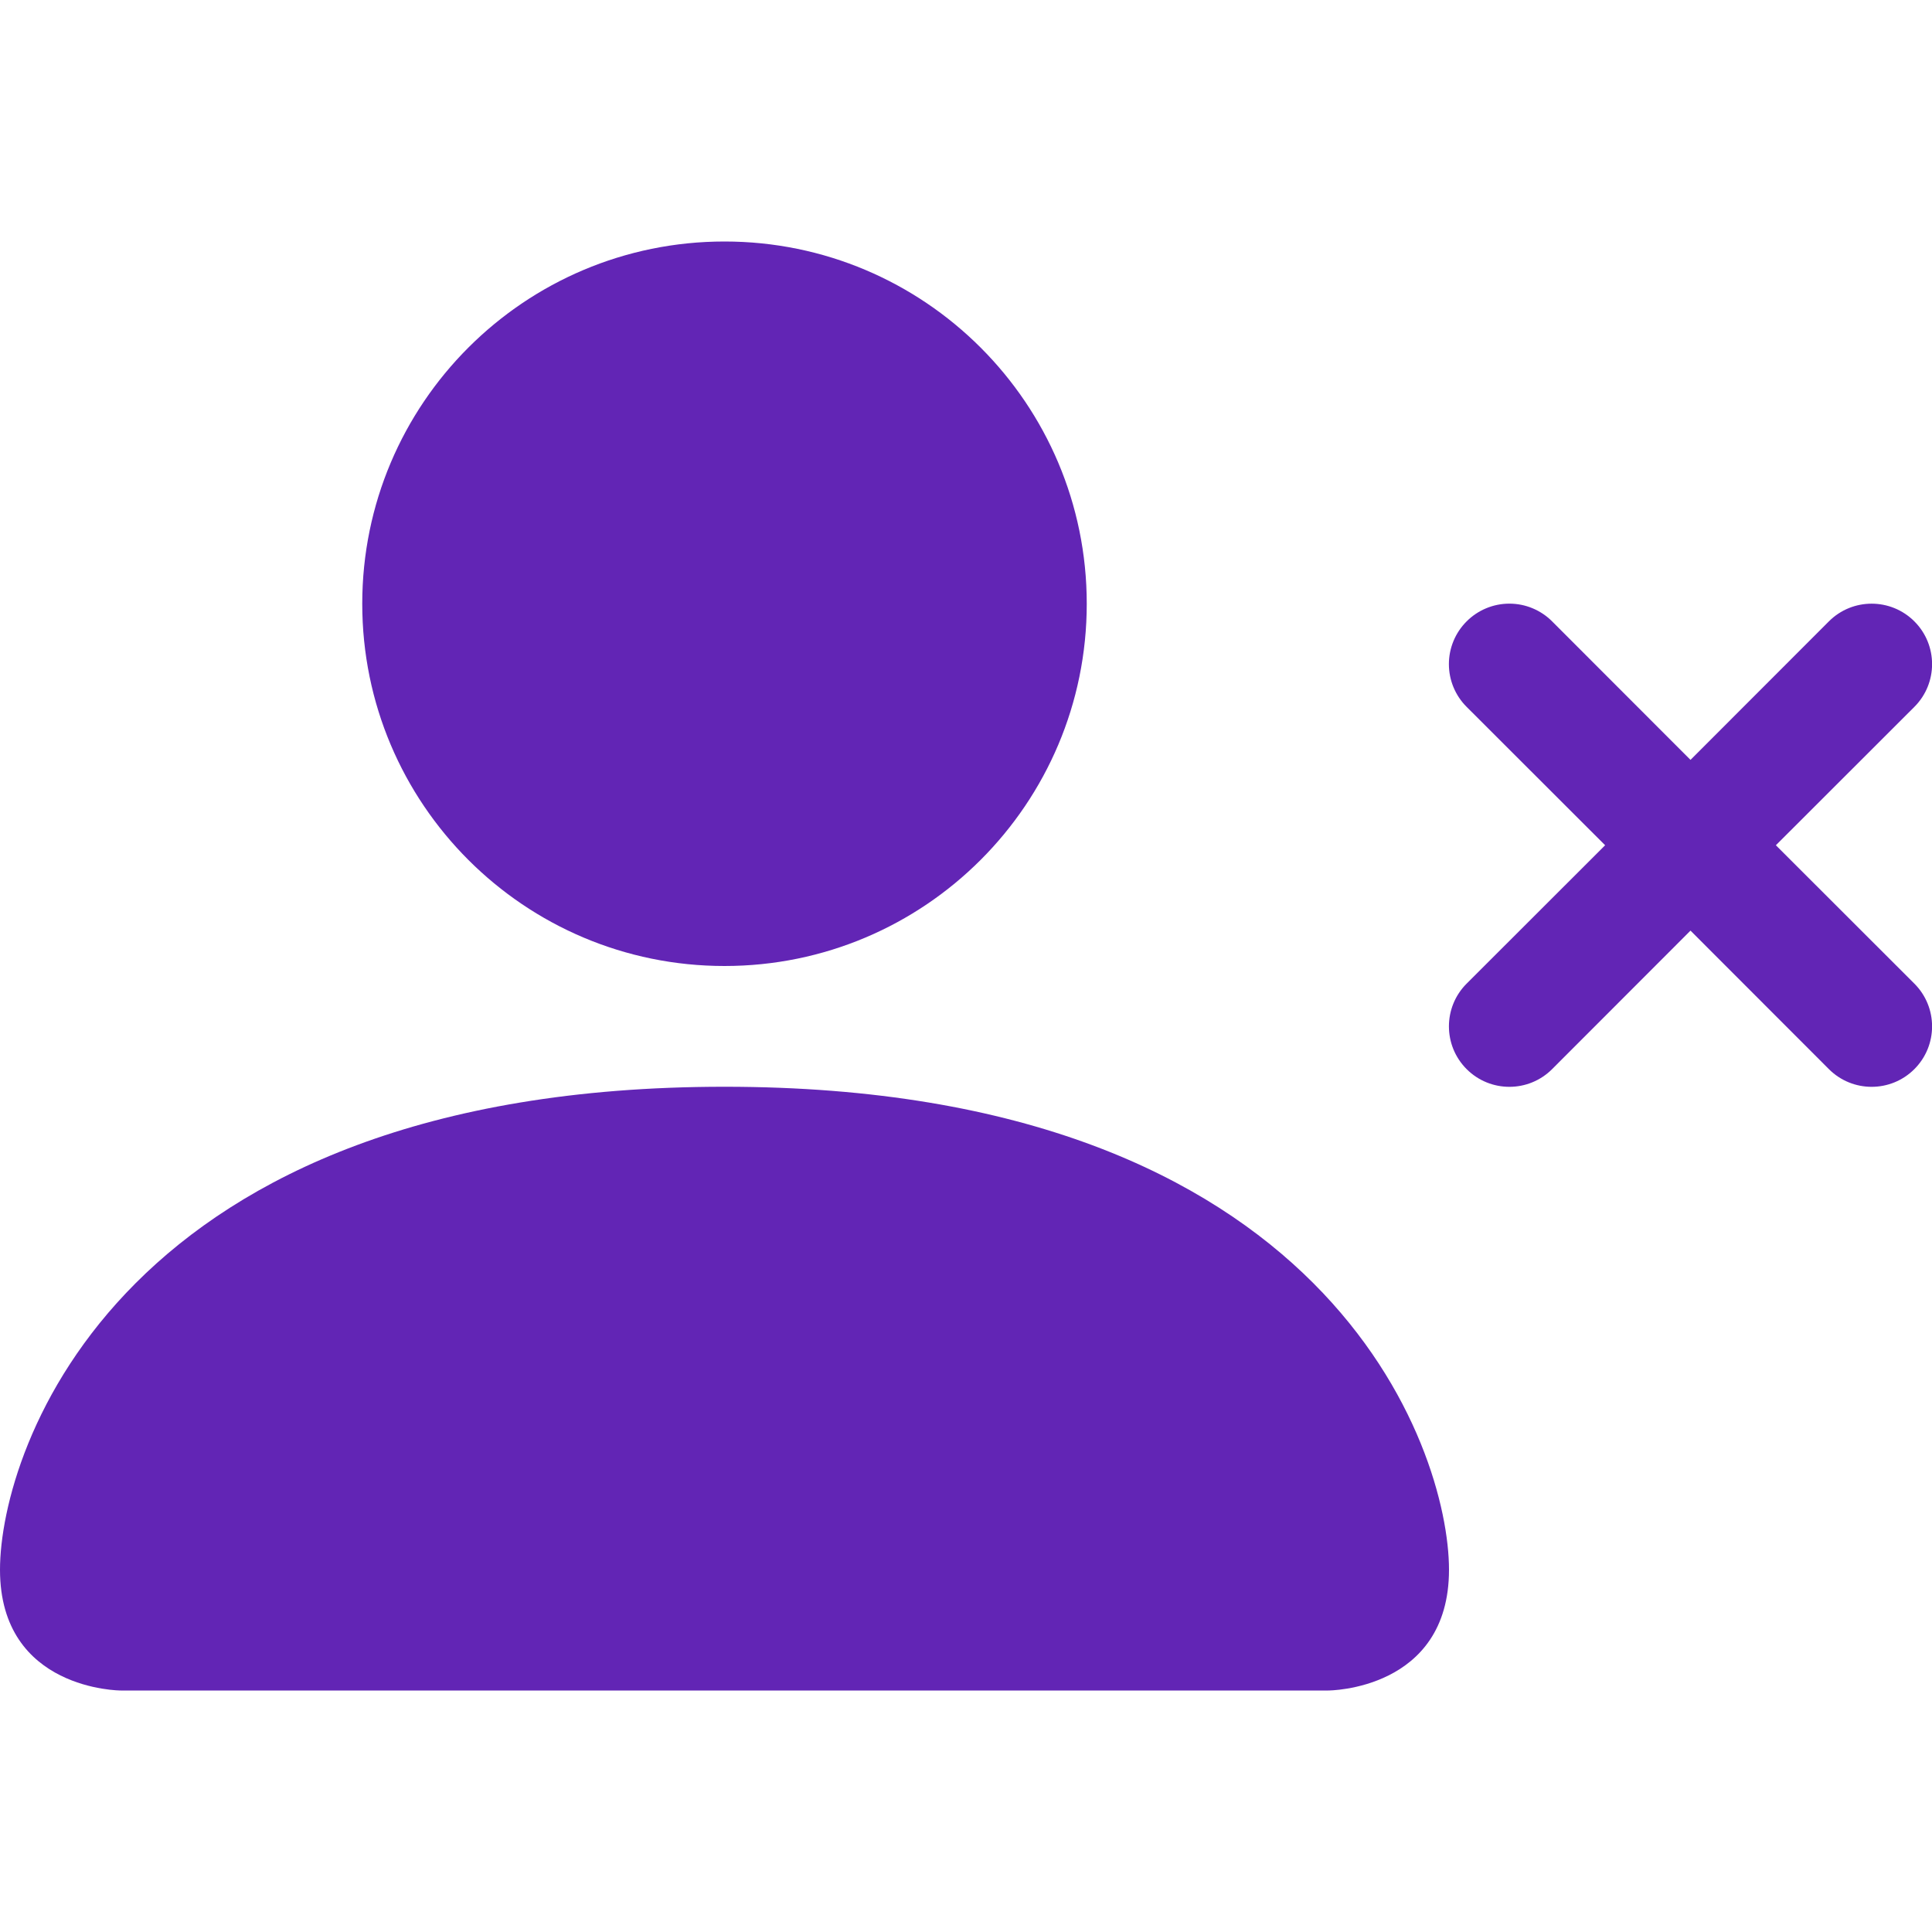
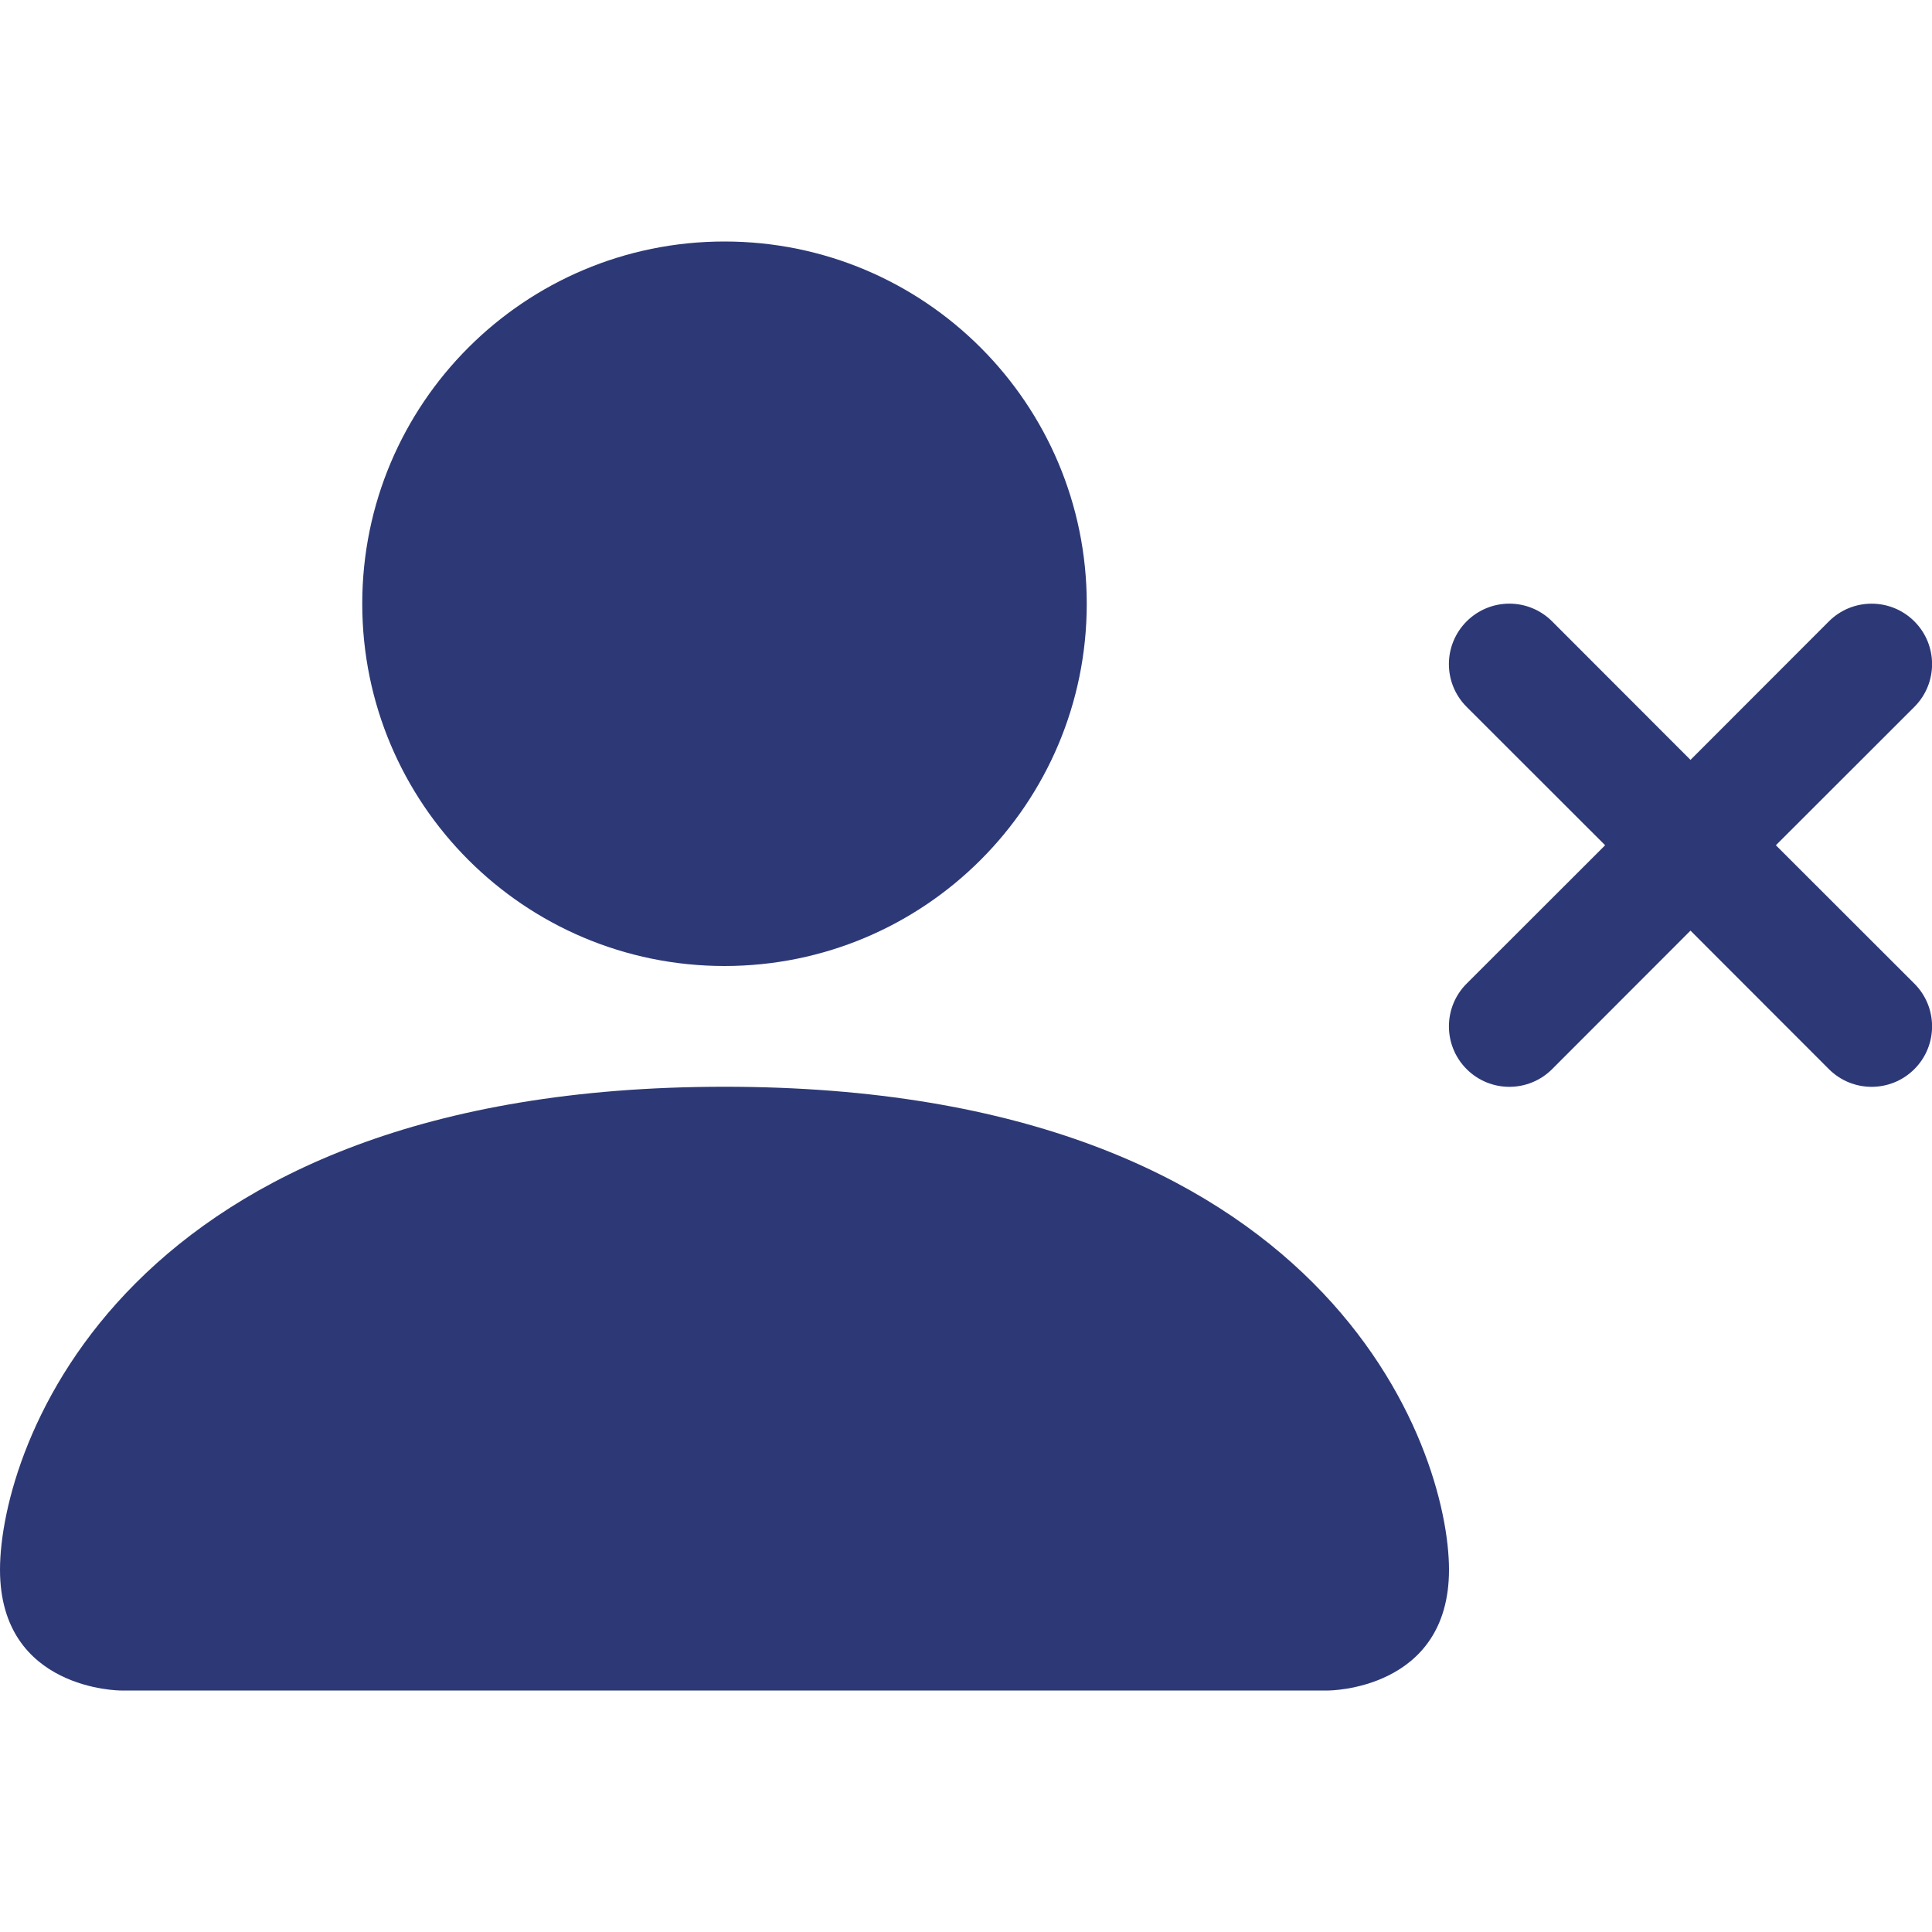
<svg xmlns="http://www.w3.org/2000/svg" class="bi bi-person-x-fill" fill="currentColor" height="16" viewBox="0 0 16 16" width="16">
-   <path d="M1 14s-1 0-1-1 1-4 6-4 6 3 6 4-1 1-1 1H1zm5-6a3 3 0 1 0 0-6 3 3 0 0 0 0 6zm6.146-2.854a.5.5 0 0 1 .708 0L14 6.293l1.146-1.147a.5.5 0 0 1 .708.708L14.707 7l1.147 1.146a.5.5 0 0 1-.708.708L14 7.707l-1.146 1.147a.5.5 0 0 1-.708-.708L13.293 7l-1.147-1.146a.5.5 0 0 1 0-.708z" fill-rule="evenodd" fill="#6225B5" />
+   <path d="M1 14s-1 0-1-1 1-4 6-4 6 3 6 4-1 1-1 1H1zm5-6a3 3 0 1 0 0-6 3 3 0 0 0 0 6zm6.146-2.854a.5.5 0 0 1 .708 0L14 6.293l1.146-1.147a.5.5 0 0 1 .708.708L14.707 7l1.147 1.146a.5.5 0 0 1-.708.708L14 7.707l-1.146 1.147a.5.5 0 0 1-.708-.708L13.293 7l-1.147-1.146a.5.5 0 0 1 0-.708z" fill-rule="evenodd" fill="#2D3976" />
</svg>
